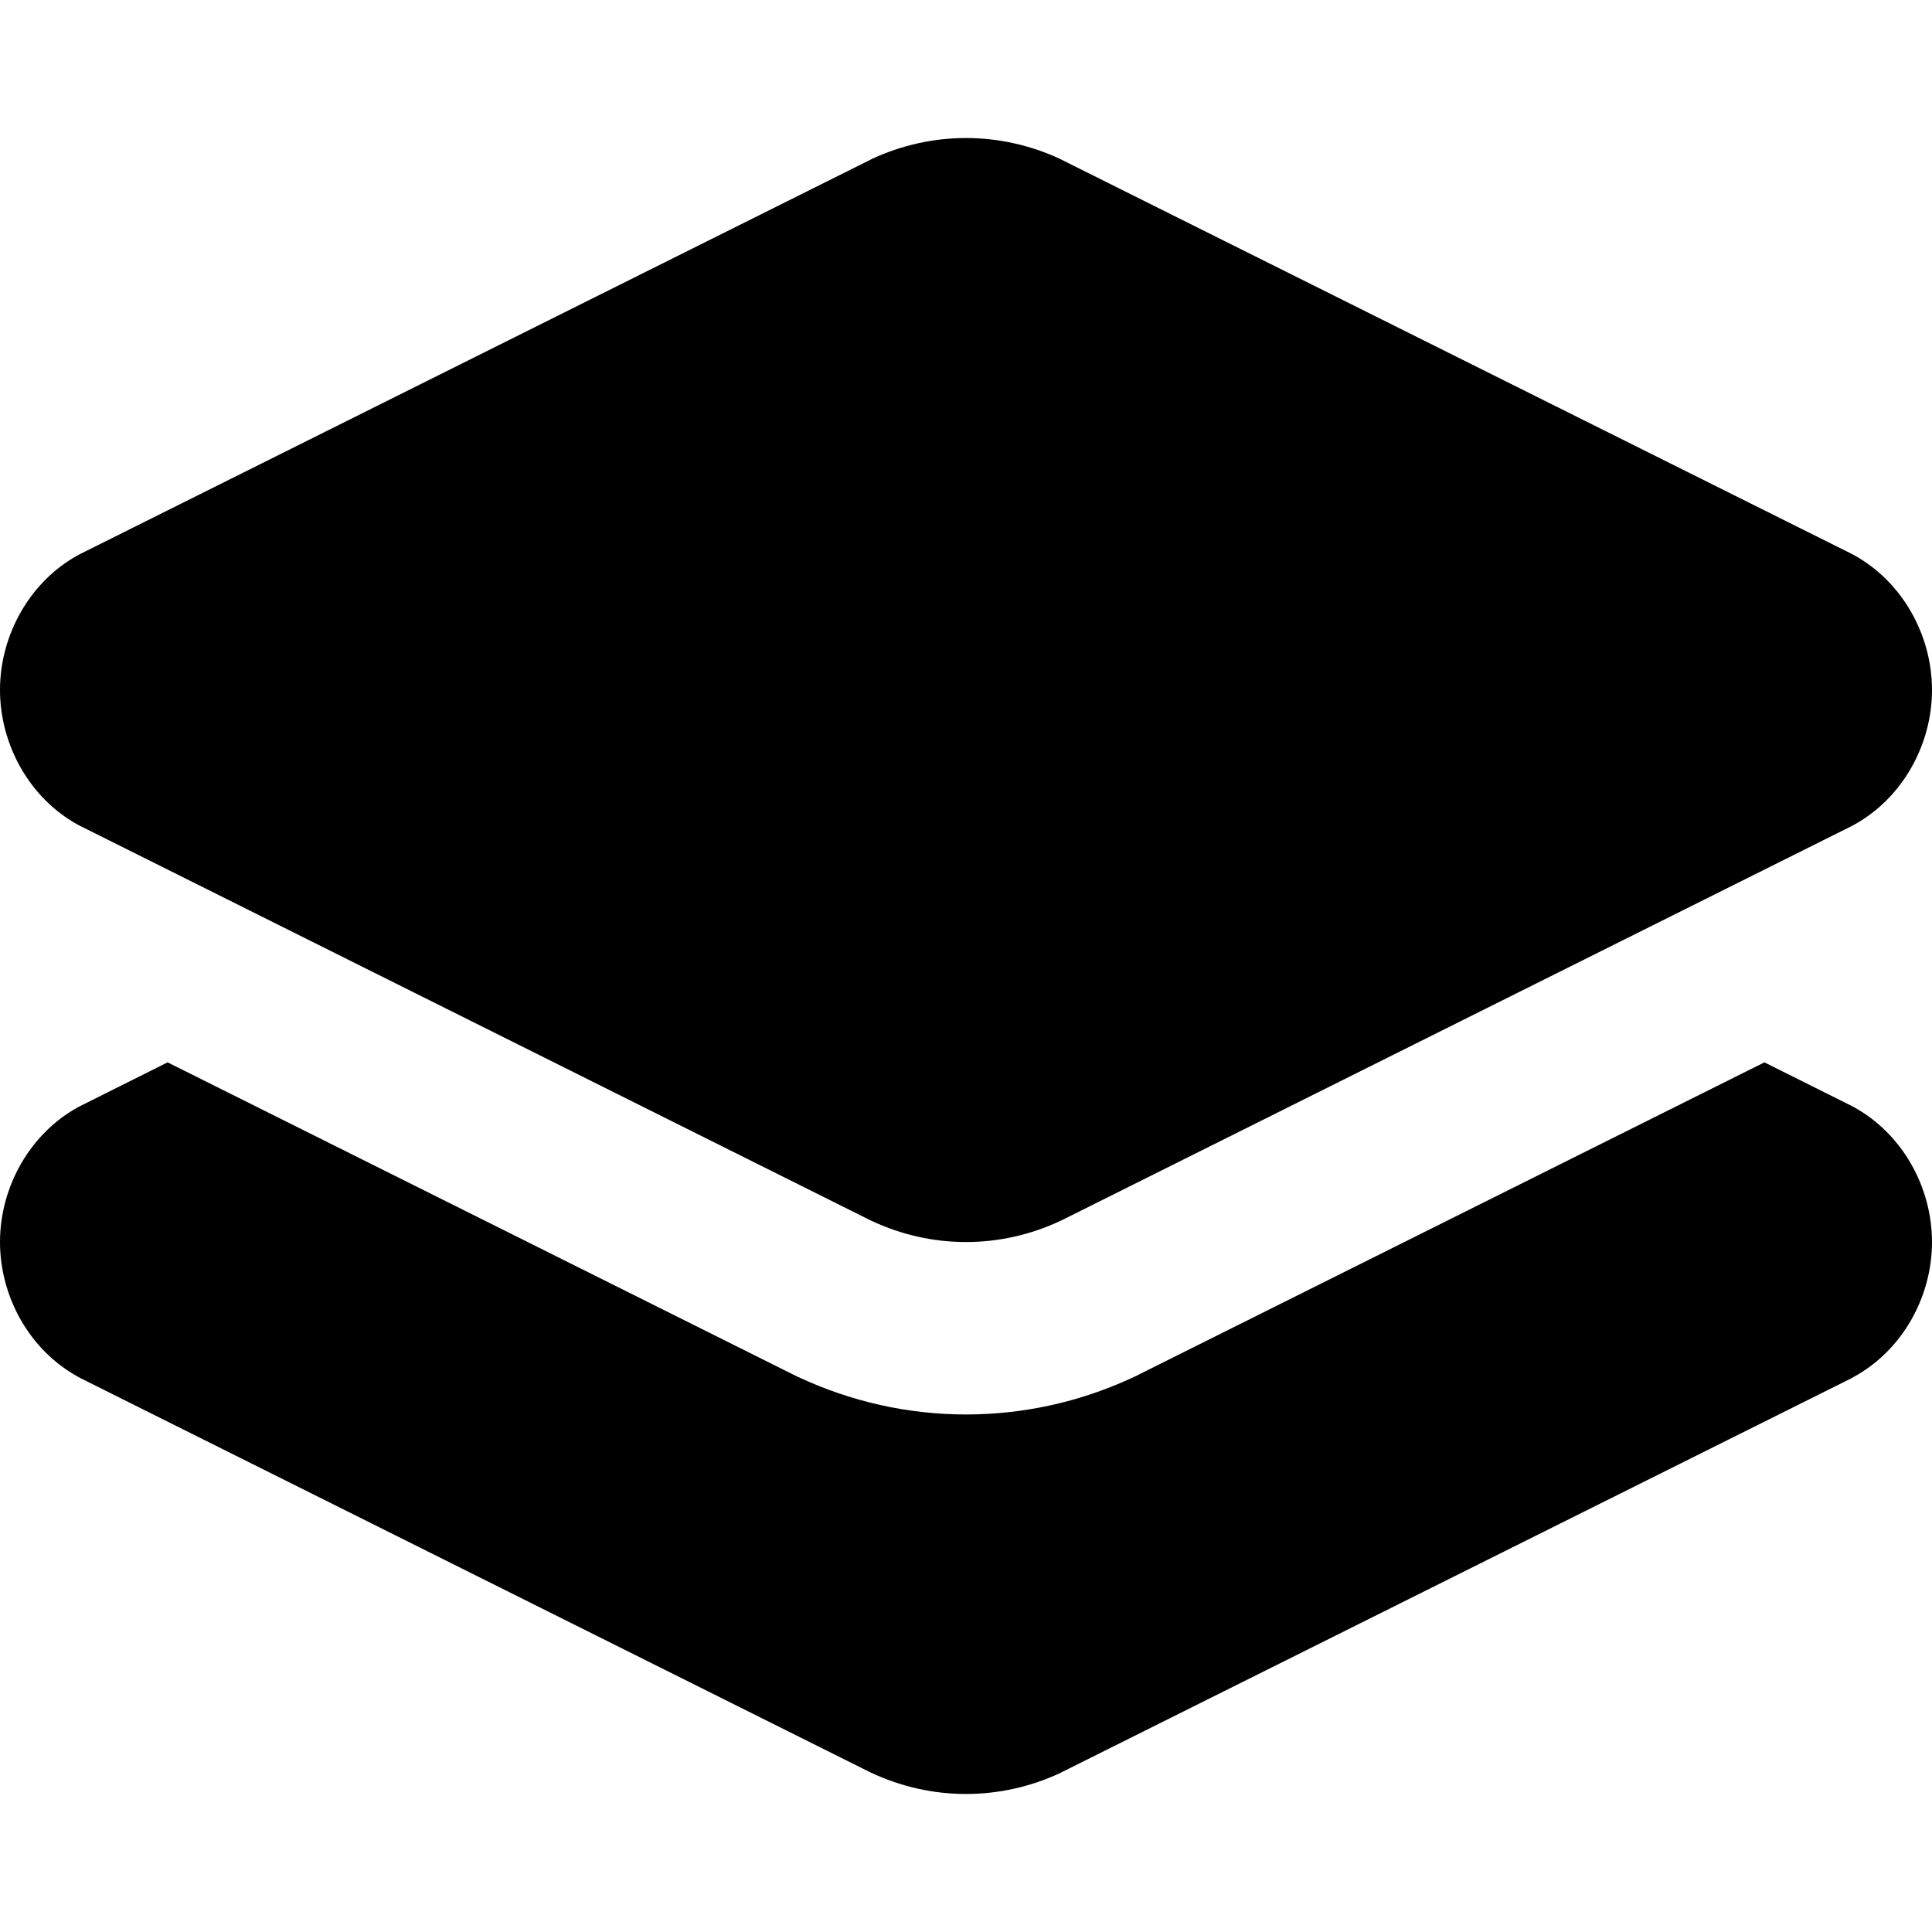
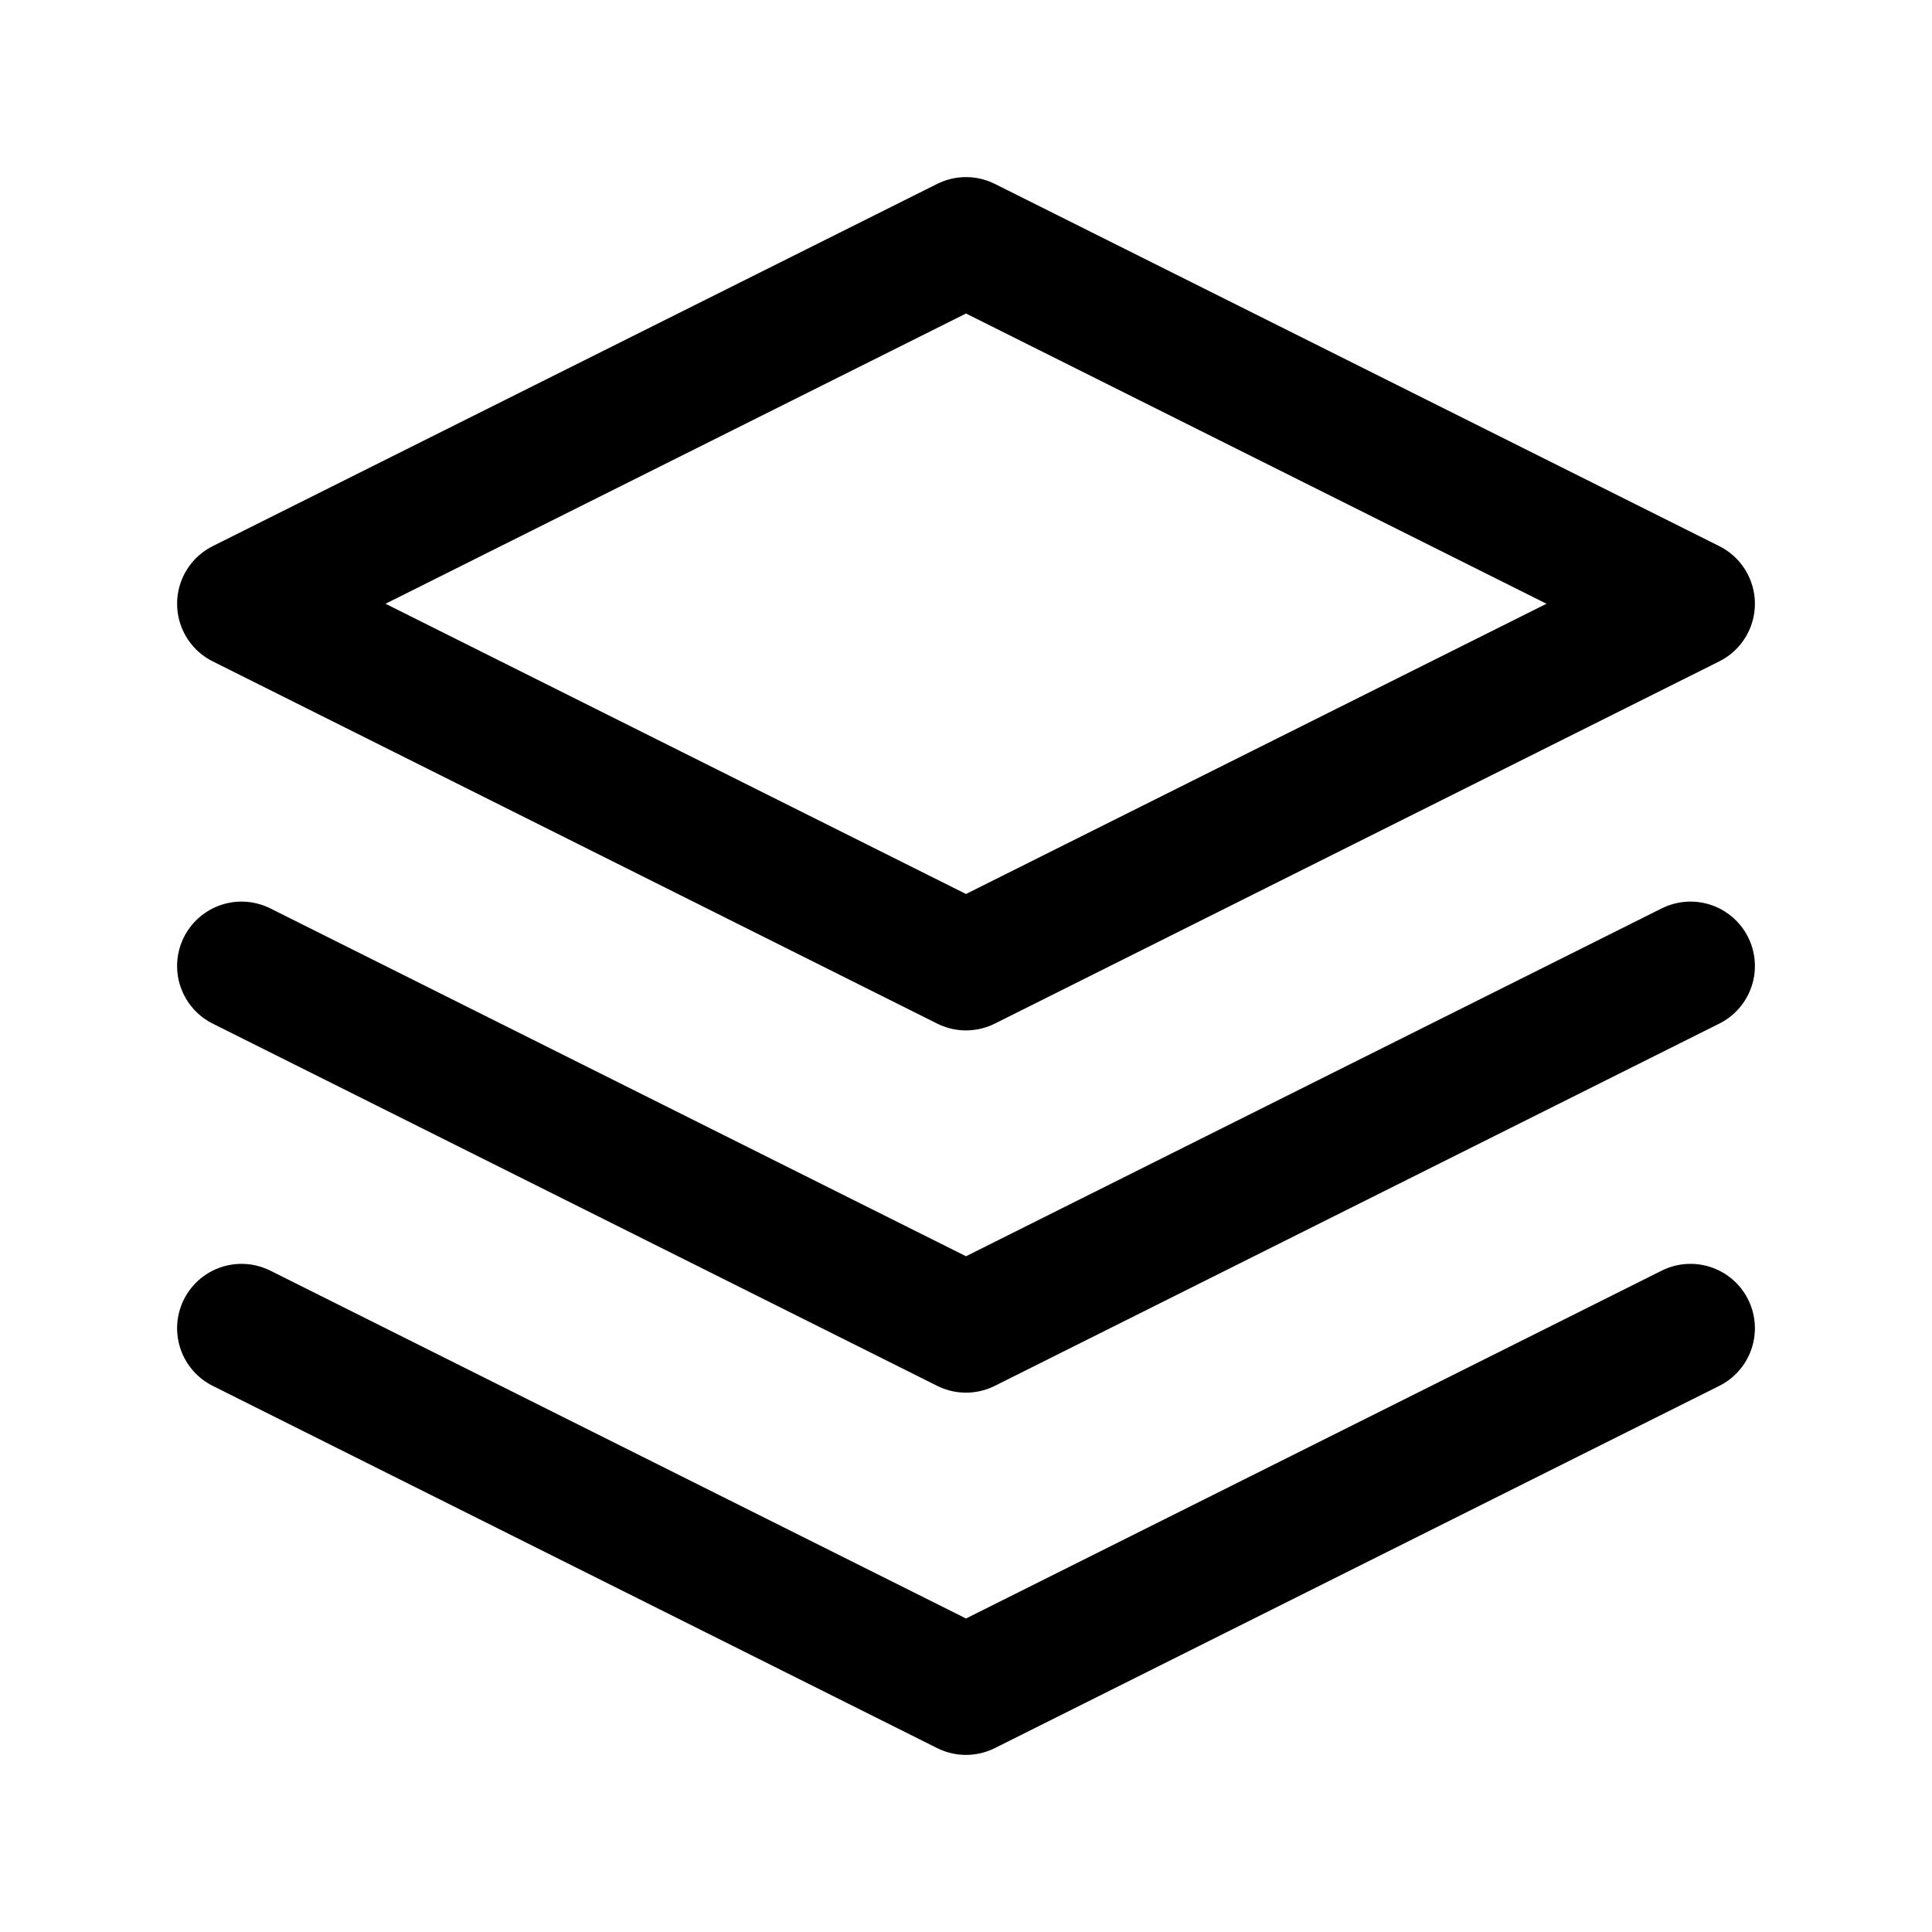
- <svg xmlns="http://www.w3.org/2000/svg" width="16" height="16" viewBox="0 0 16 16" fill="none">
-   <path fill-rule="evenodd" clip-rule="evenodd" d="M1.388 8.798L6.548 11.373C6.565 11.382 6.583 11.391 6.6 11.399L6.614 11.405C7.046 11.607 7.518 11.714 8 11.714C8.472 11.714 8.935 11.612 9.359 11.418C9.379 11.409 9.399 11.4 9.419 11.39L9.432 11.383L14.612 8.798L15.331 9.157C15.336 9.16 15.342 9.163 15.348 9.166C15.758 9.389 16 9.836 16 10.286C16 10.736 15.758 11.183 15.348 11.405C15.342 11.409 15.336 11.412 15.331 11.415L8.794 14.676L8.781 14.683C8.536 14.797 8.27 14.857 8 14.857C7.73 14.857 7.464 14.797 7.219 14.683L7.206 14.677L0.67 11.415C0.664 11.412 0.658 11.409 0.652 11.405C0.242 11.183 0 10.736 0 10.286C0 9.836 0.242 9.389 0.652 9.166C0.658 9.163 0.664 9.16 0.67 9.157L1.388 8.798Z" fill="currentColor" />
-   <path fill-rule="evenodd" clip-rule="evenodd" d="M8 1.143C7.73 1.143 7.464 1.203 7.219 1.317L7.206 1.324L0.67 4.585C0.664 4.588 0.658 4.591 0.652 4.594C0.242 4.817 0 5.264 0 5.714C0 6.164 0.242 6.612 0.652 6.834C0.658 6.837 0.664 6.84 0.67 6.843L7.206 10.105L7.219 10.111C7.464 10.226 7.73 10.286 8 10.286C8.27 10.286 8.536 10.226 8.781 10.111L8.794 10.105L15.331 6.843C15.336 6.84 15.342 6.837 15.348 6.834C15.758 6.611 16 6.164 16 5.714C16 5.264 15.758 4.817 15.348 4.594C15.342 4.591 15.336 4.588 15.331 4.585L8.794 1.324L8.781 1.317C8.536 1.203 8.27 1.143 8 1.143Z" fill="currentColor" />
+ <svg xmlns="http://www.w3.org/2000/svg" class="i" width="16" height="16" viewBox="0 0 24 24" fill="none" stroke="currentColor" stroke-width="1.6" stroke-linecap="round" stroke-linejoin="round" aria-hidden="true" focusable="false">
+   <path d="m12 3 9 4.5-9 4.5-9-4.5z" />
+   <path d="m3 12 9 4.5 9-4.5" />
+   <path d="m3 16.5 9 4.5 9-4.5" />
</svg>
